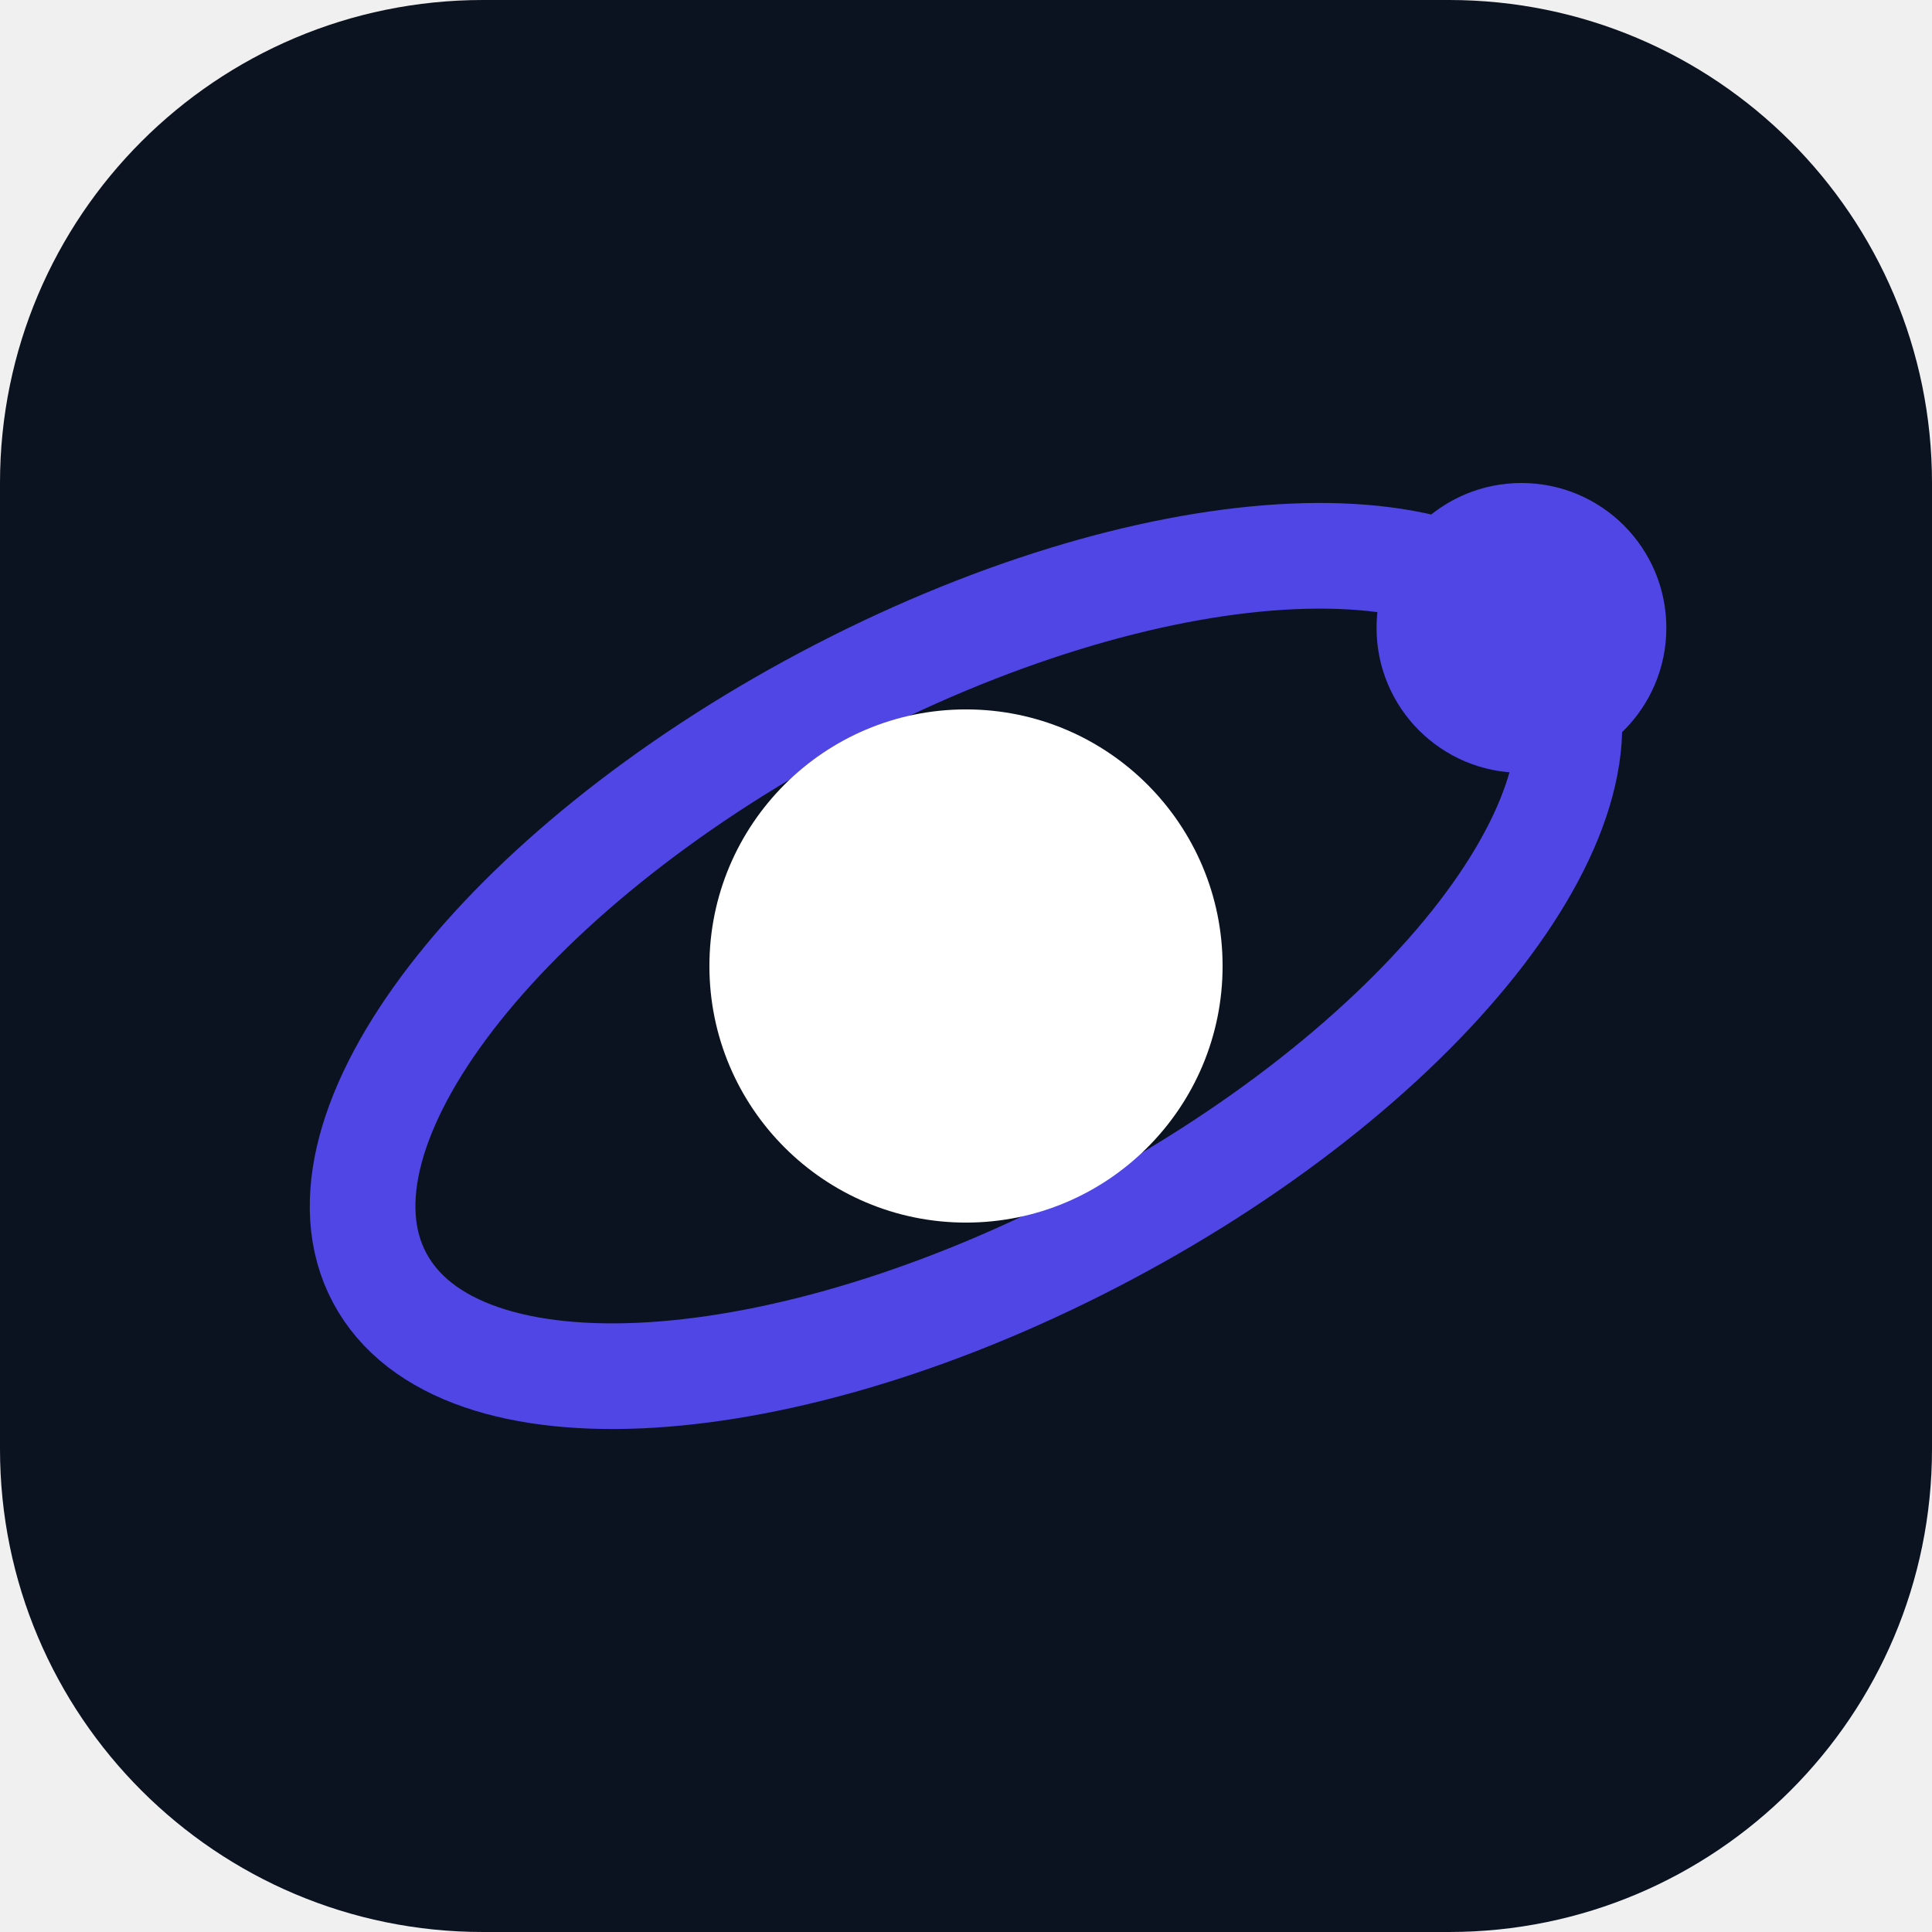
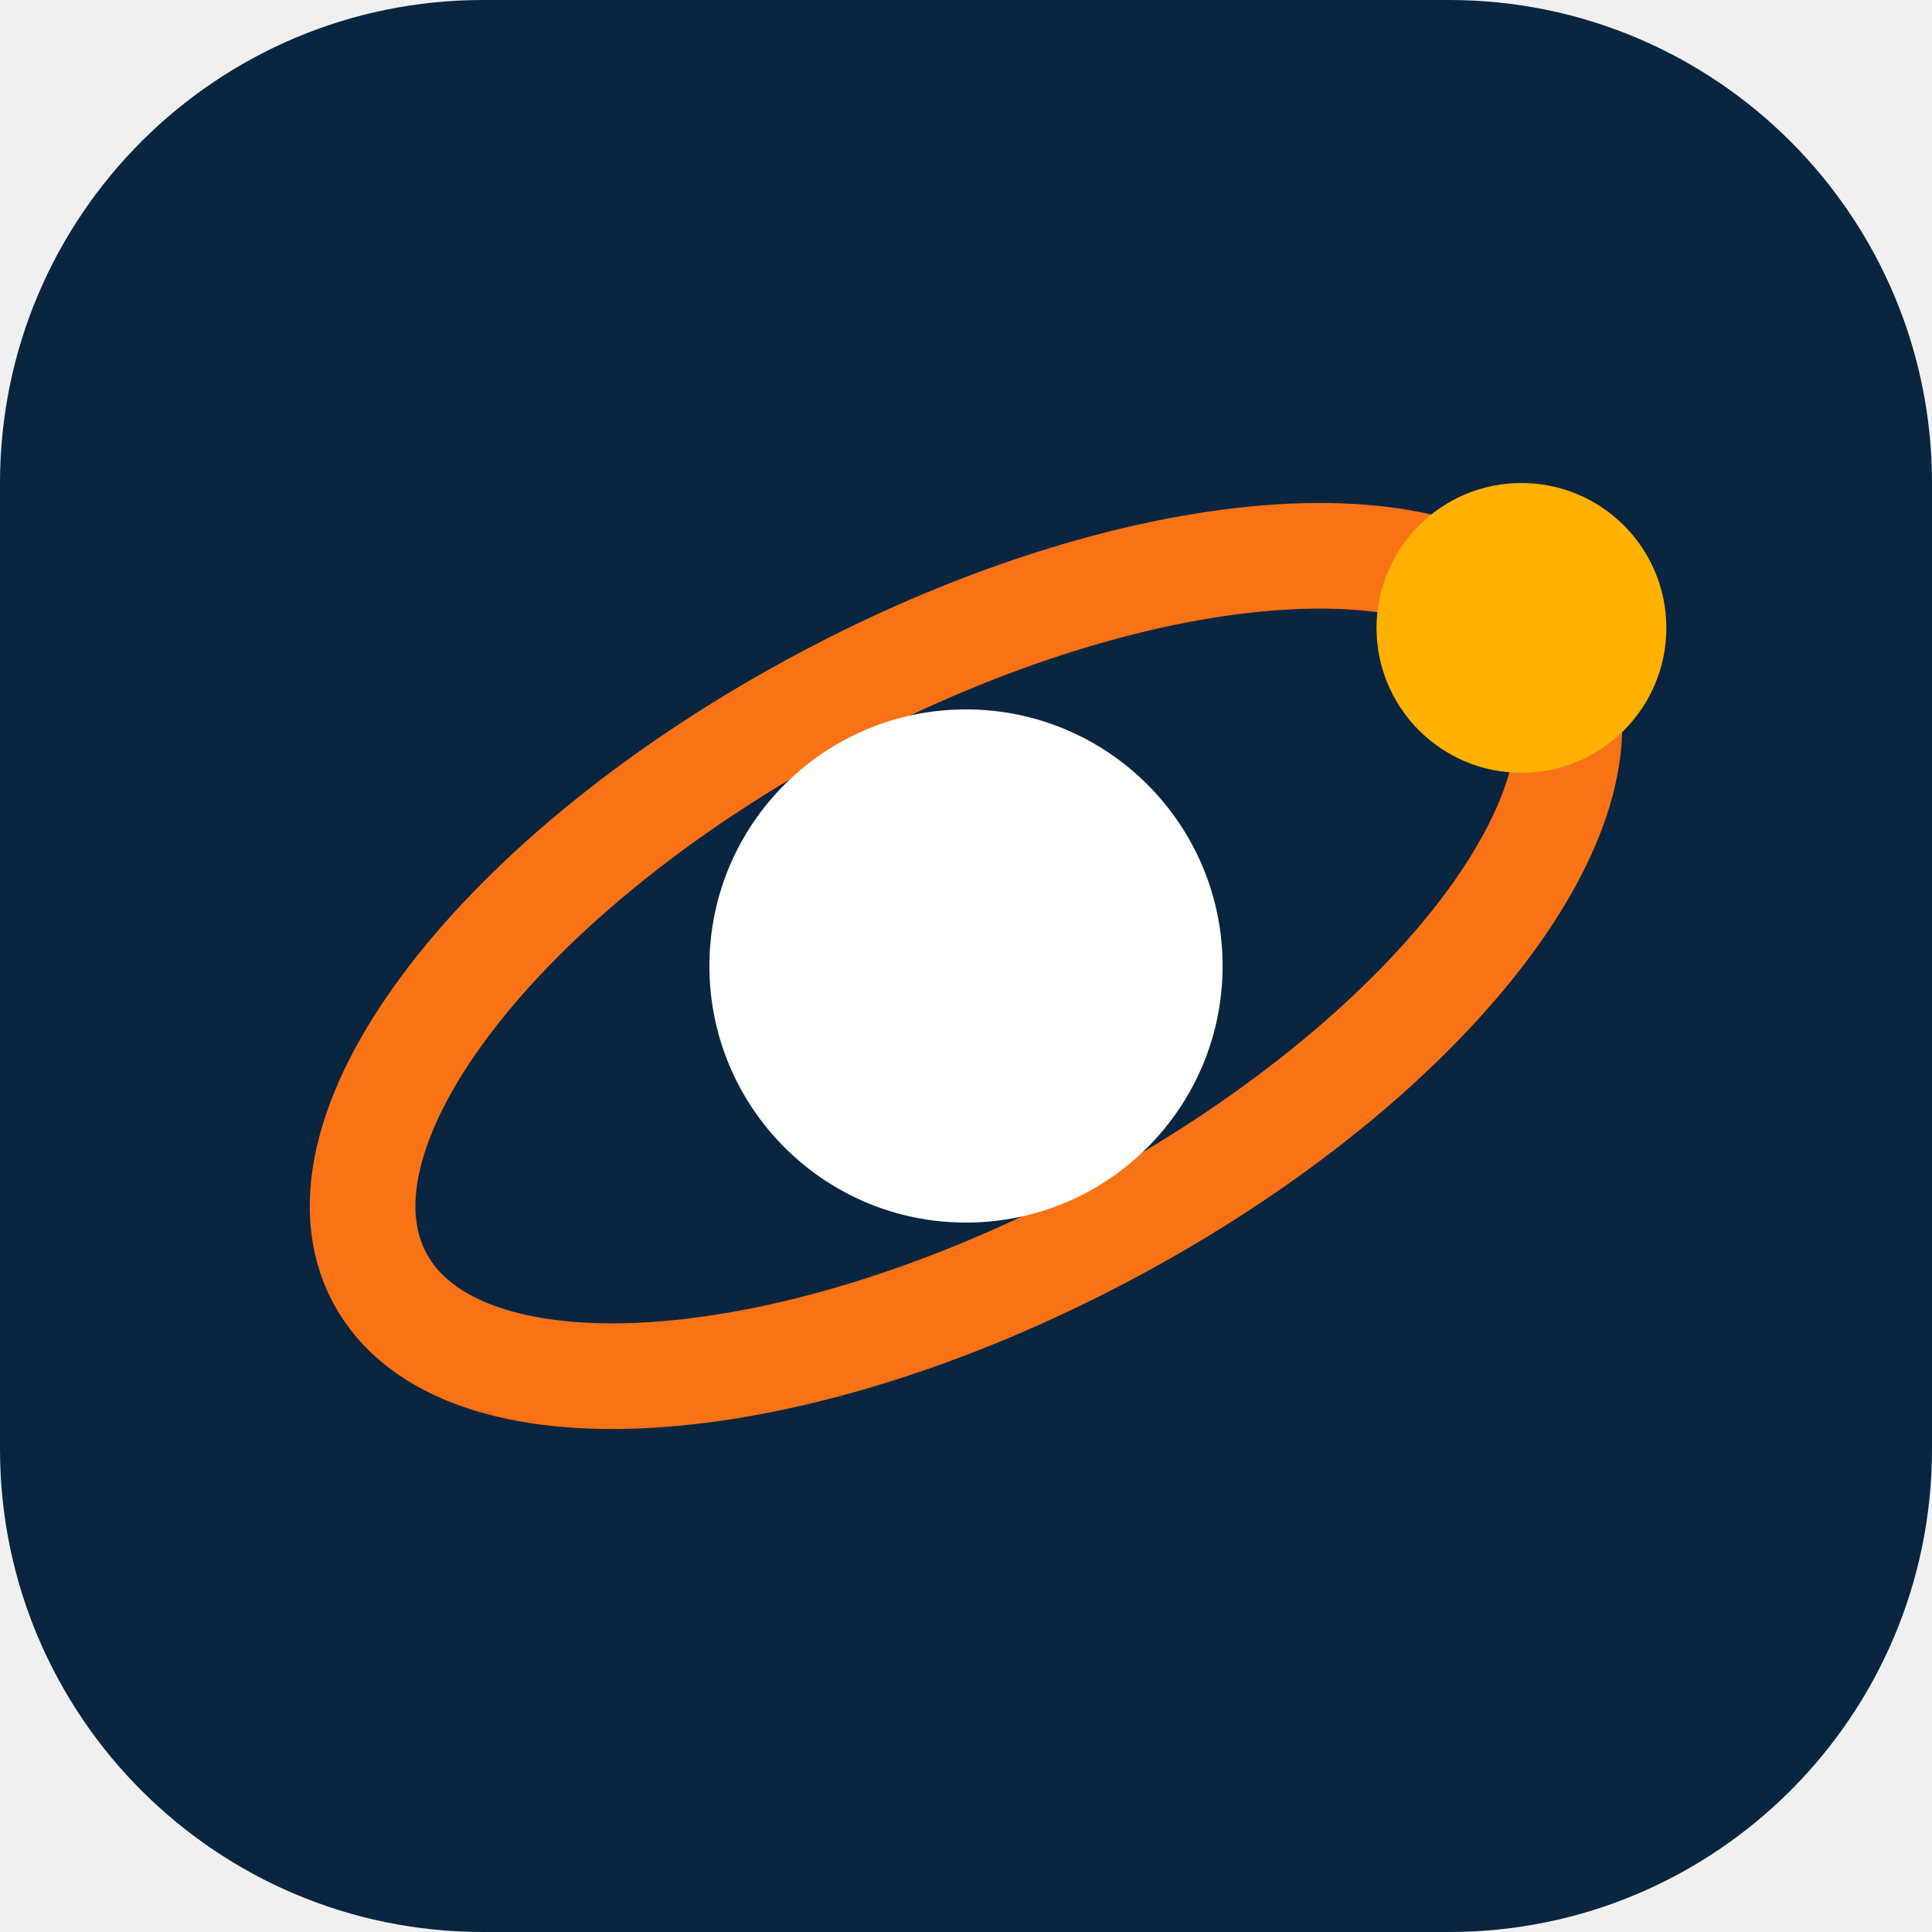
<svg xmlns="http://www.w3.org/2000/svg" viewBox="0 0 32 32" role="img" aria-label="Orbitwise">
-   <rect width="32" height="32" rx="8" fill="#0B1220" />
-   <ellipse cx="16" cy="16" rx="11" ry="5" fill="none" stroke="#4F46E5" stroke-width="1.75" transform="rotate(-28 16 16)" />
+   <rect width="32" height="32" rx="8" fill="#0A2540" />
+   <ellipse cx="16" cy="16" rx="11" ry="5" fill="none" stroke="#F97316" stroke-width="1.75" transform="rotate(-28 16 16)" />
  <circle cx="16" cy="16" r="4.25" fill="#FFFFFF" />
-   <circle cx="25.2" cy="10.4" r="2.4" fill="#4F46E5" />
+   <circle cx="25.2" cy="10.4" r="2.4" fill="#FEB101" />
</svg>
